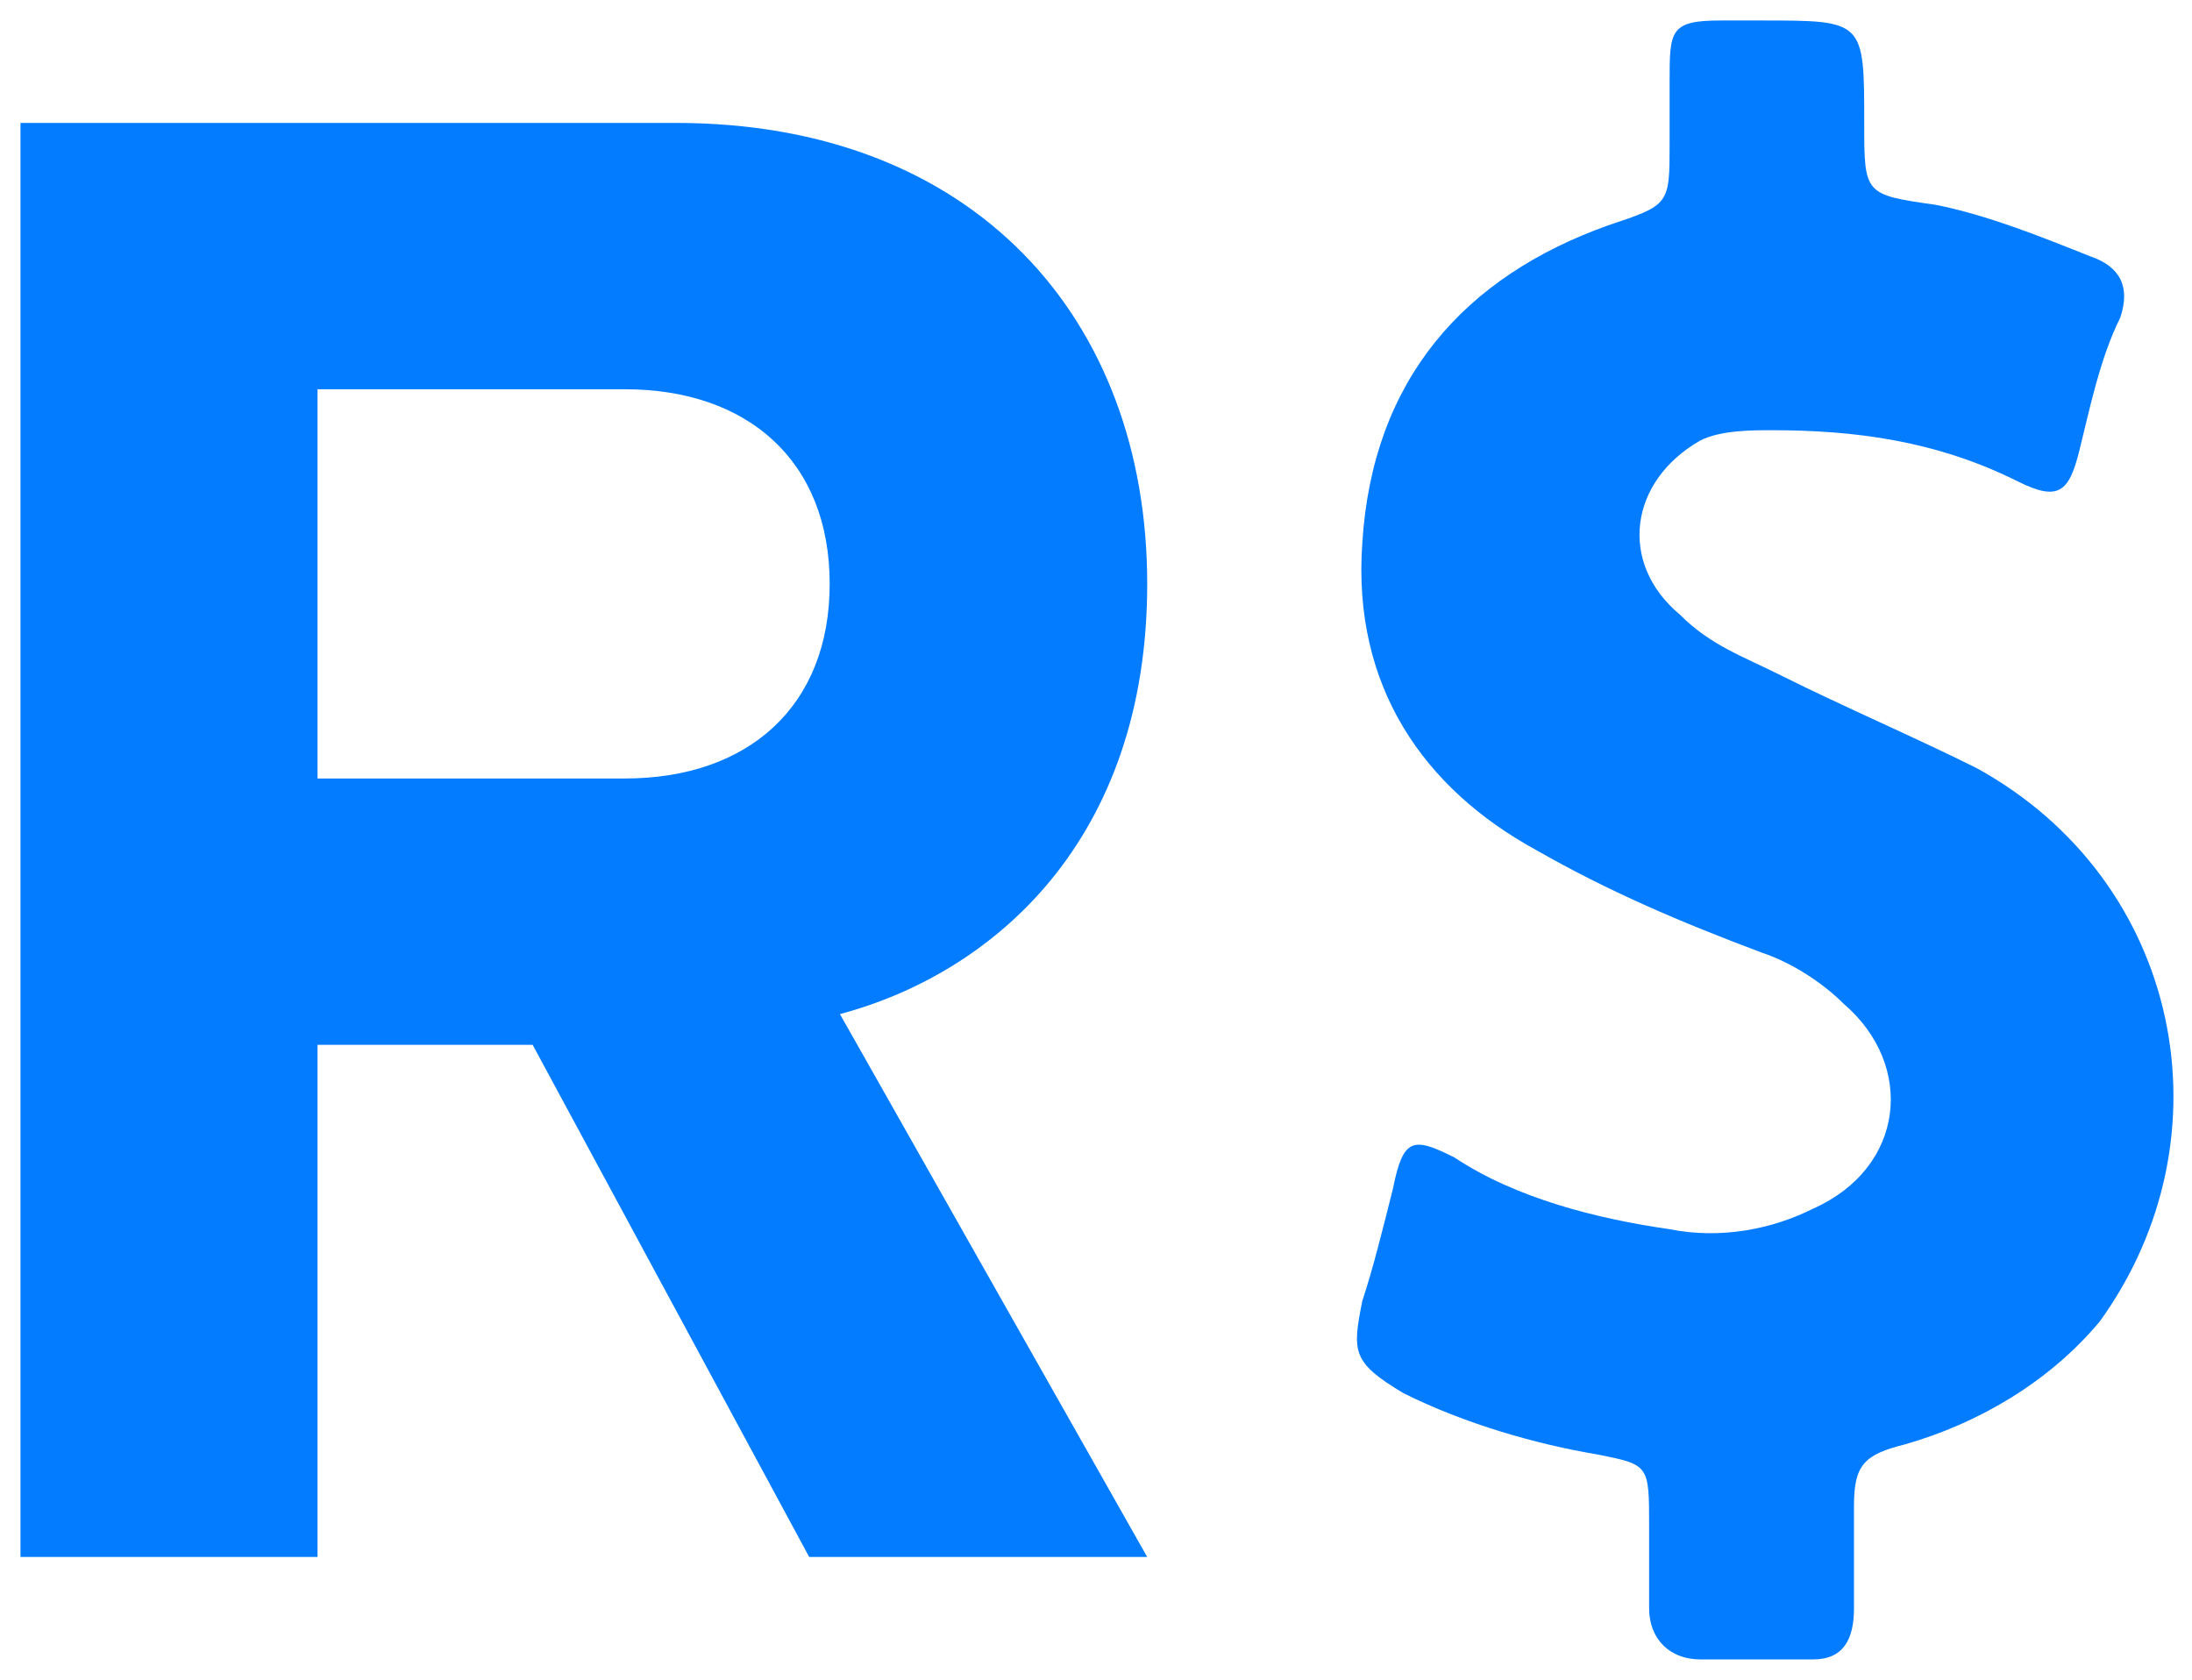
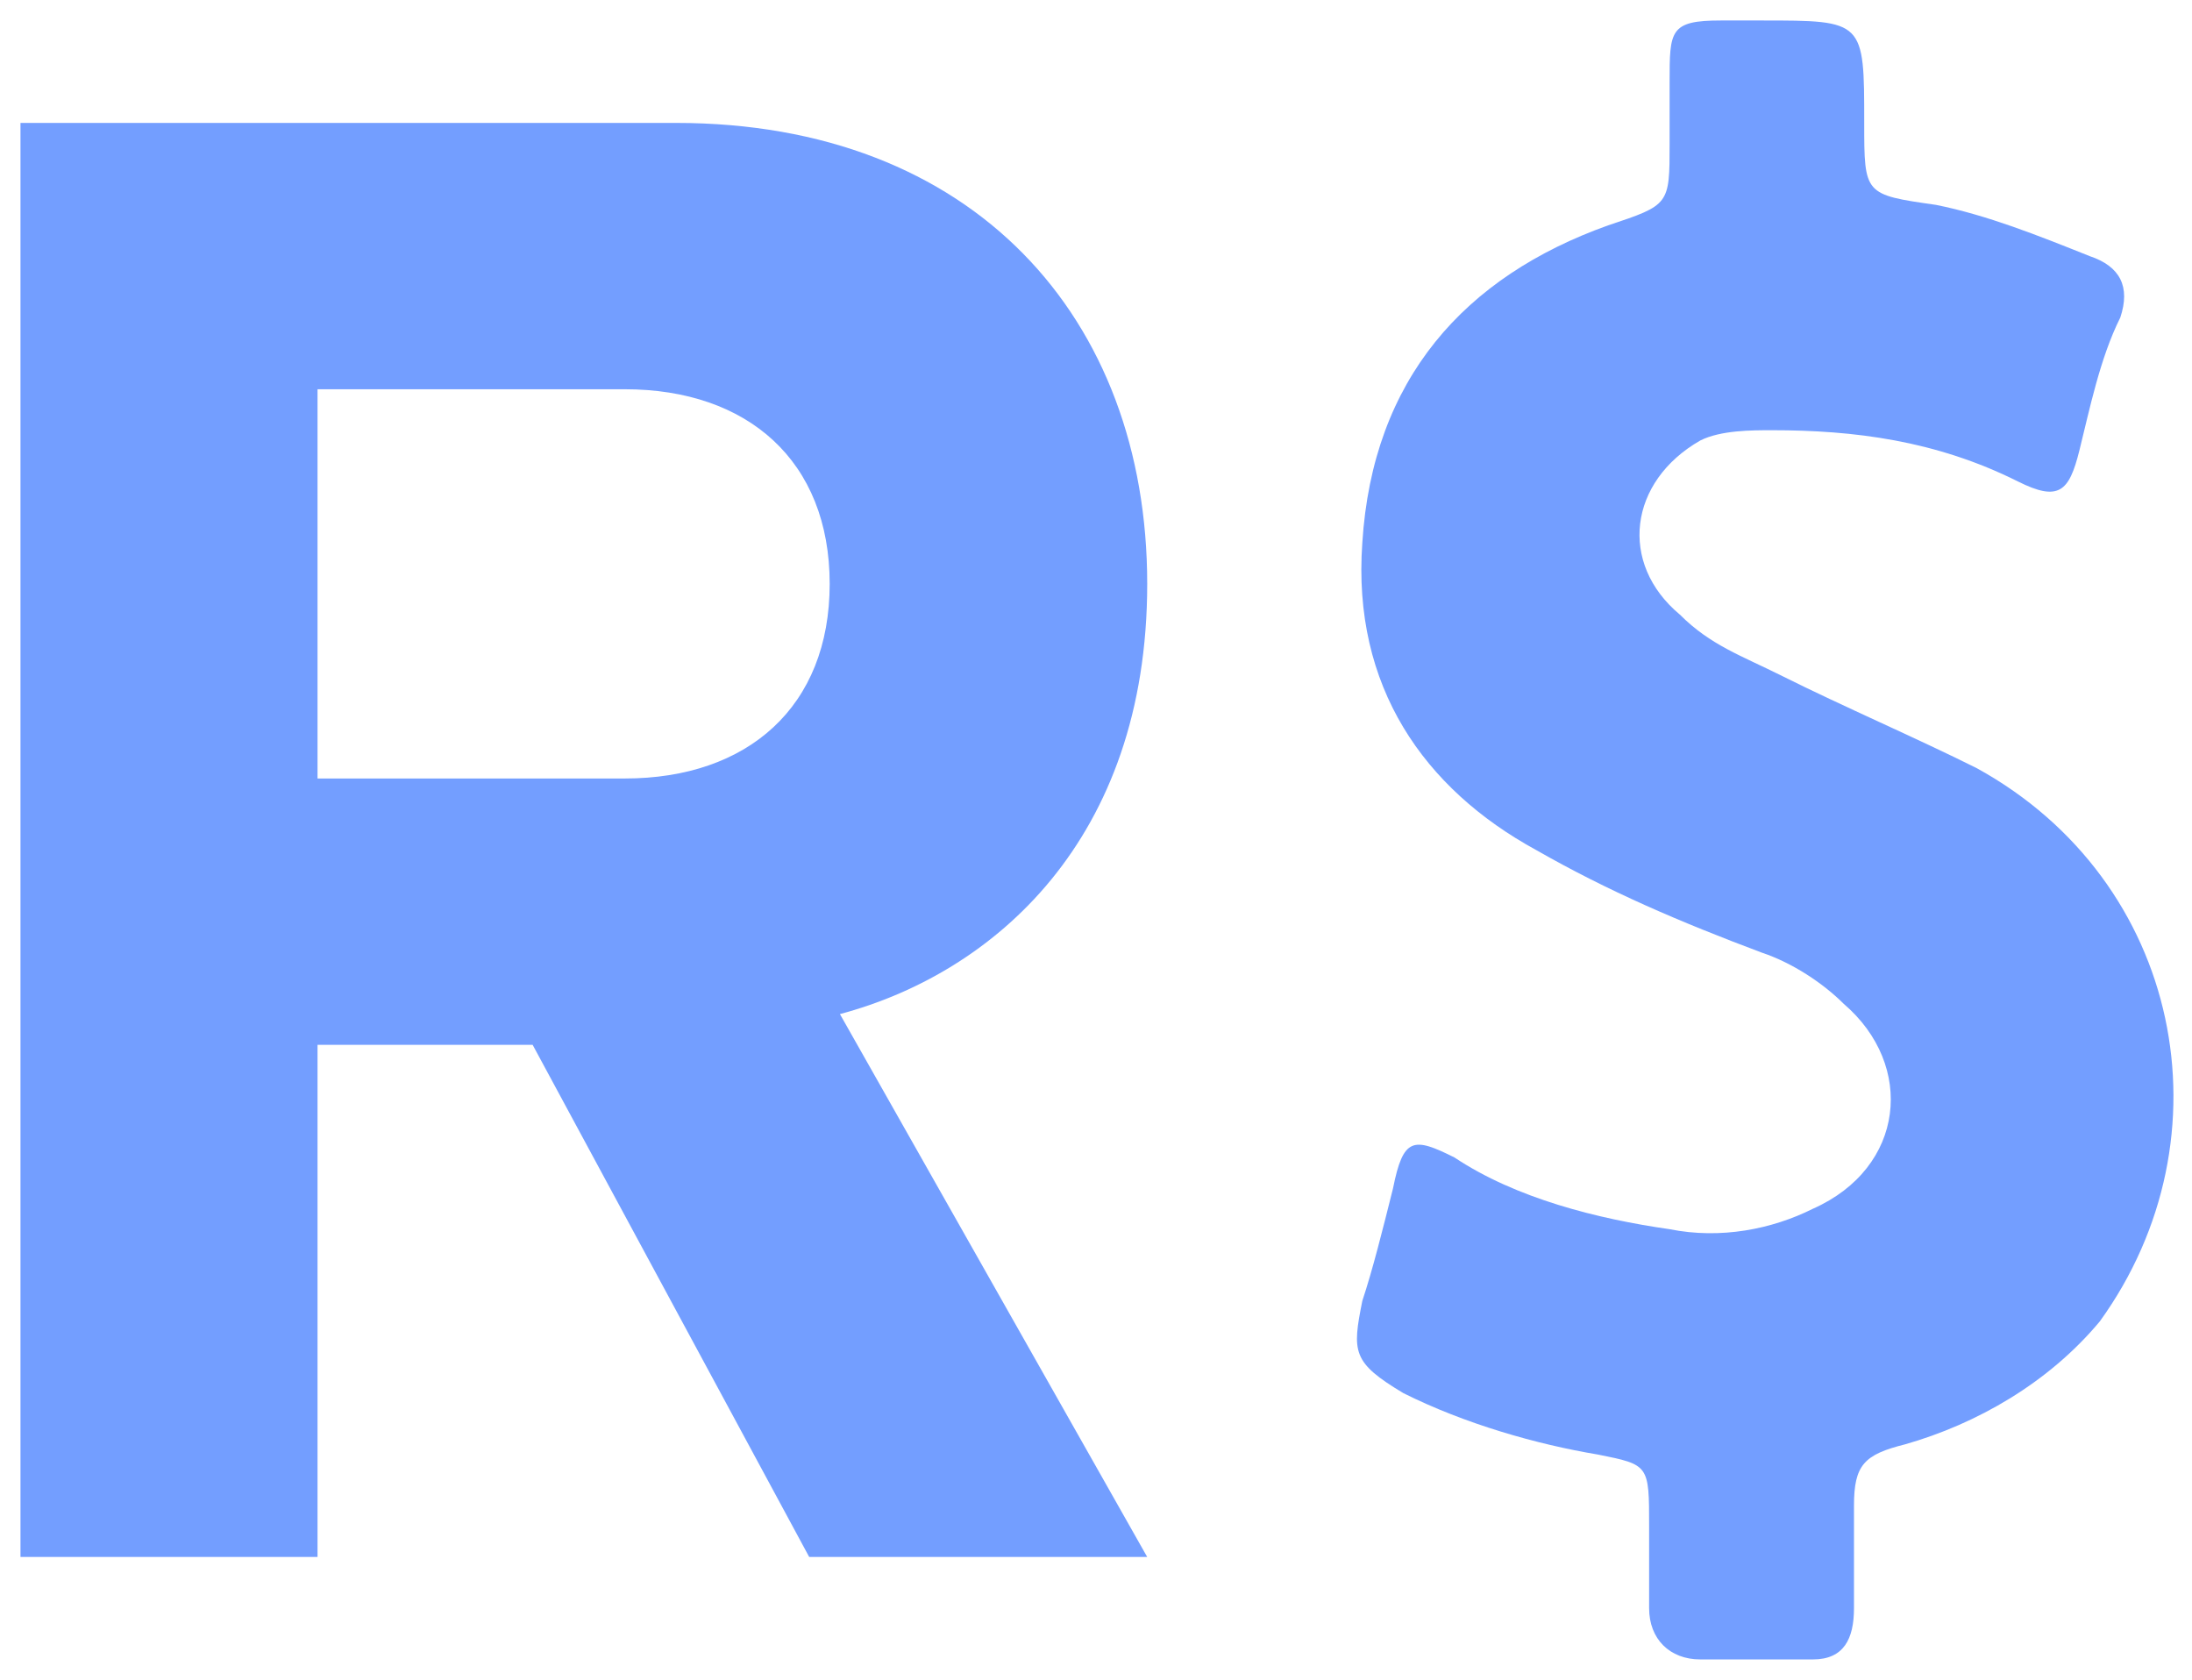
<svg xmlns="http://www.w3.org/2000/svg" version="1.1" id="Слой_1" x="0px" y="0px" viewBox="0 0 21.4 16.4" style="enable-background:new 0 0 21.4 16.4;" xml:space="preserve">
  <style type="text/css">
	.st0{enable-background:new    ;}
- 	.st1{fill:#037CFF;}
+ 	.st1{fill:#739eff;}
</style>
  <g id="Shape_1_копия_1_" class="st0">
    <g id="Shape_1_копия">
      <g>
        <path class="st1" d="M19.3,7.5c-0.6-0.3-1.3-0.6-1.9-0.9c-0.4-0.2-0.7-0.3-1-0.6c-0.6-0.5-0.5-1.3,0.2-1.7     c0.2-0.1,0.5-0.1,0.7-0.1c0.8,0,1.6,0.1,2.4,0.5c0.4,0.2,0.5,0.1,0.6-0.3c0.1-0.4,0.2-0.9,0.4-1.3c0.1-0.3,0-0.5-0.3-0.6     c-0.5-0.2-1-0.4-1.5-0.5c-0.7-0.1-0.7-0.1-0.7-0.8c0-1,0-1-1-1c-0.1,0-0.3,0-0.4,0c-0.5,0-0.5,0.1-0.5,0.6c0,0.2,0,0.4,0,0.6     c0,0.6,0,0.6-0.6,0.8c-1.4,0.5-2.3,1.5-2.4,3.1c-0.1,1.4,0.6,2.4,1.7,3c0.7,0.4,1.4,0.7,2.2,1c0.3,0.1,0.6,0.3,0.8,0.5     c0.7,0.6,0.6,1.6-0.3,2c-0.4,0.2-0.9,0.3-1.4,0.2c-0.7-0.1-1.5-0.3-2.1-0.7c-0.4-0.2-0.5-0.2-0.6,0.3c-0.1,0.4-0.2,0.8-0.3,1.1     c-0.1,0.5-0.1,0.6,0.4,0.9c0.6,0.3,1.3,0.5,1.9,0.6c0.5,0.1,0.5,0.1,0.5,0.7c0,0.3,0,0.5,0,0.8s0.2,0.5,0.5,0.5     c0.4,0,0.7,0,1.1,0c0.3,0,0.4-0.2,0.4-0.5s0-0.7,0-1c0-0.4,0.1-0.5,0.5-0.6c0.7-0.2,1.4-0.6,1.9-1.2C21.8,11.1,21.3,8.6,19.3,7.5     z" />
      </g>
    </g>
  </g>
  <g id="R_1_" class="st0">
    <g id="R">
      <g>
        <path class="st1" d="M8.2,9.9c1.5-0.4,3-1.7,3-4.2c0-2.6-1.7-4.5-4.6-4.5H0.2v14h2.9v-5h2.1l2.7,5h3.3L8.2,9.9z M6.1,7.6h-3V3.8     h3c1.2,0,2,0.7,2,1.9S7.3,7.6,6.1,7.6z" />
      </g>
    </g>
  </g>
</svg>
